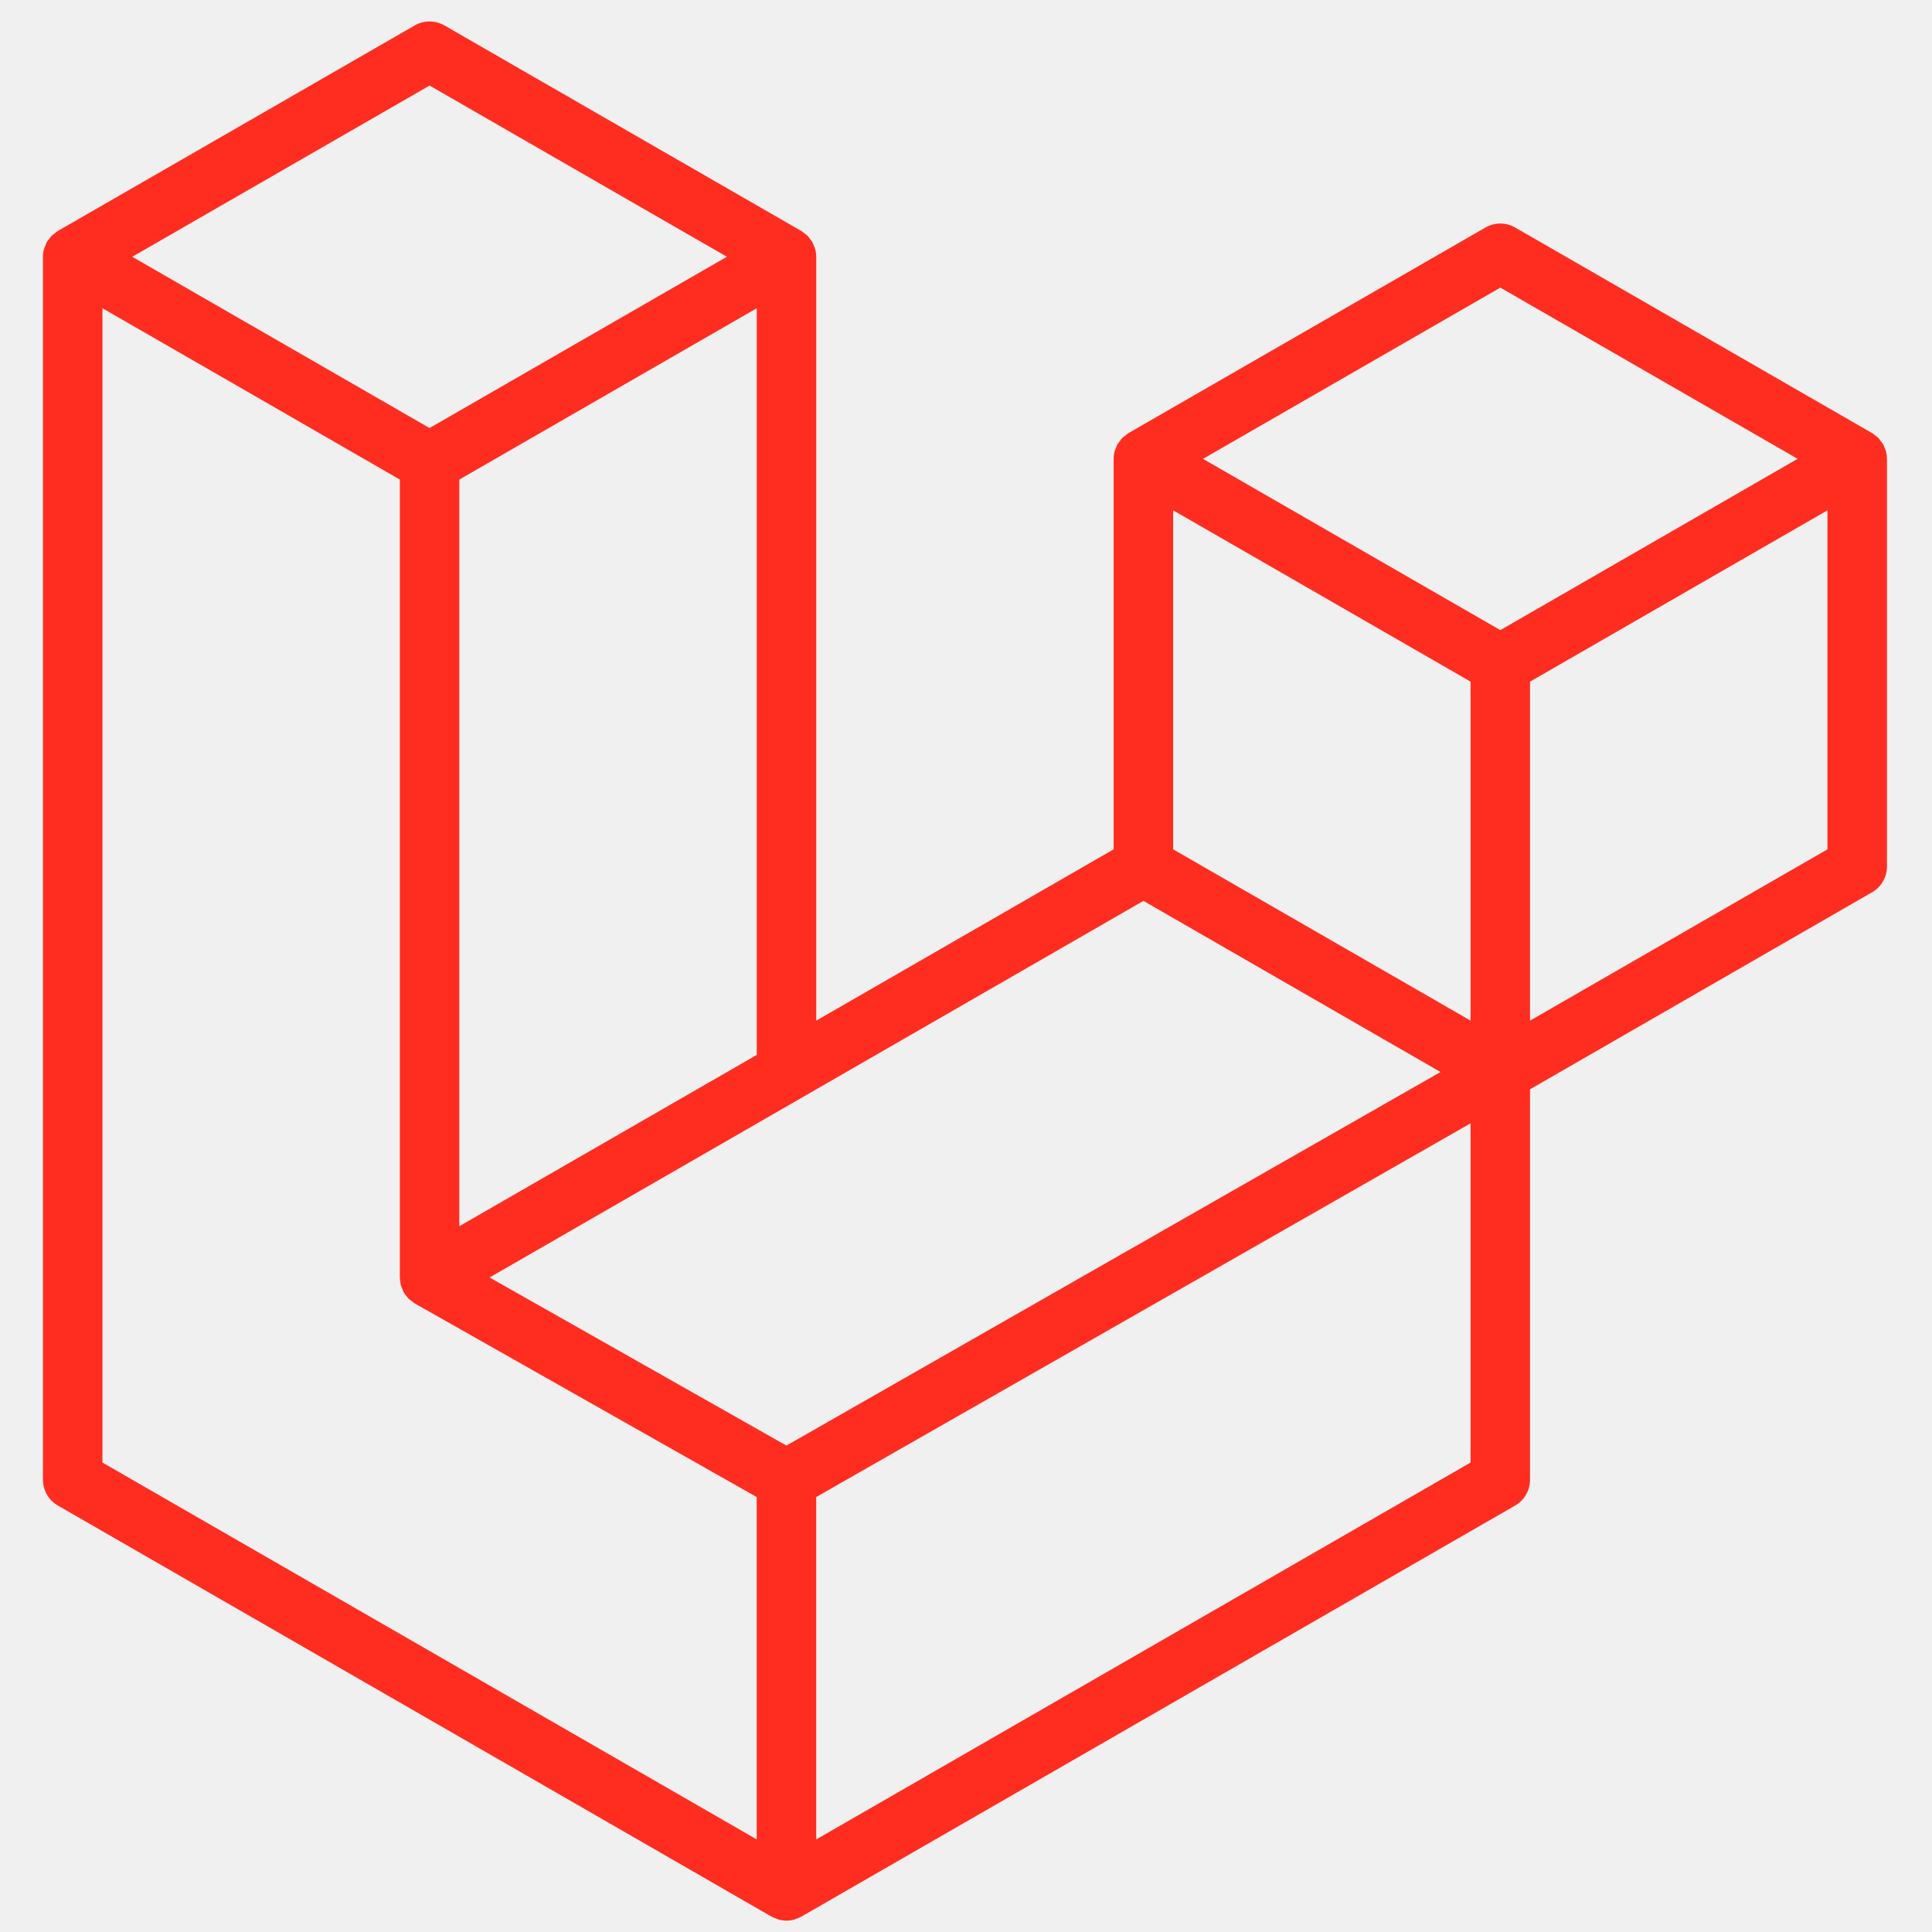
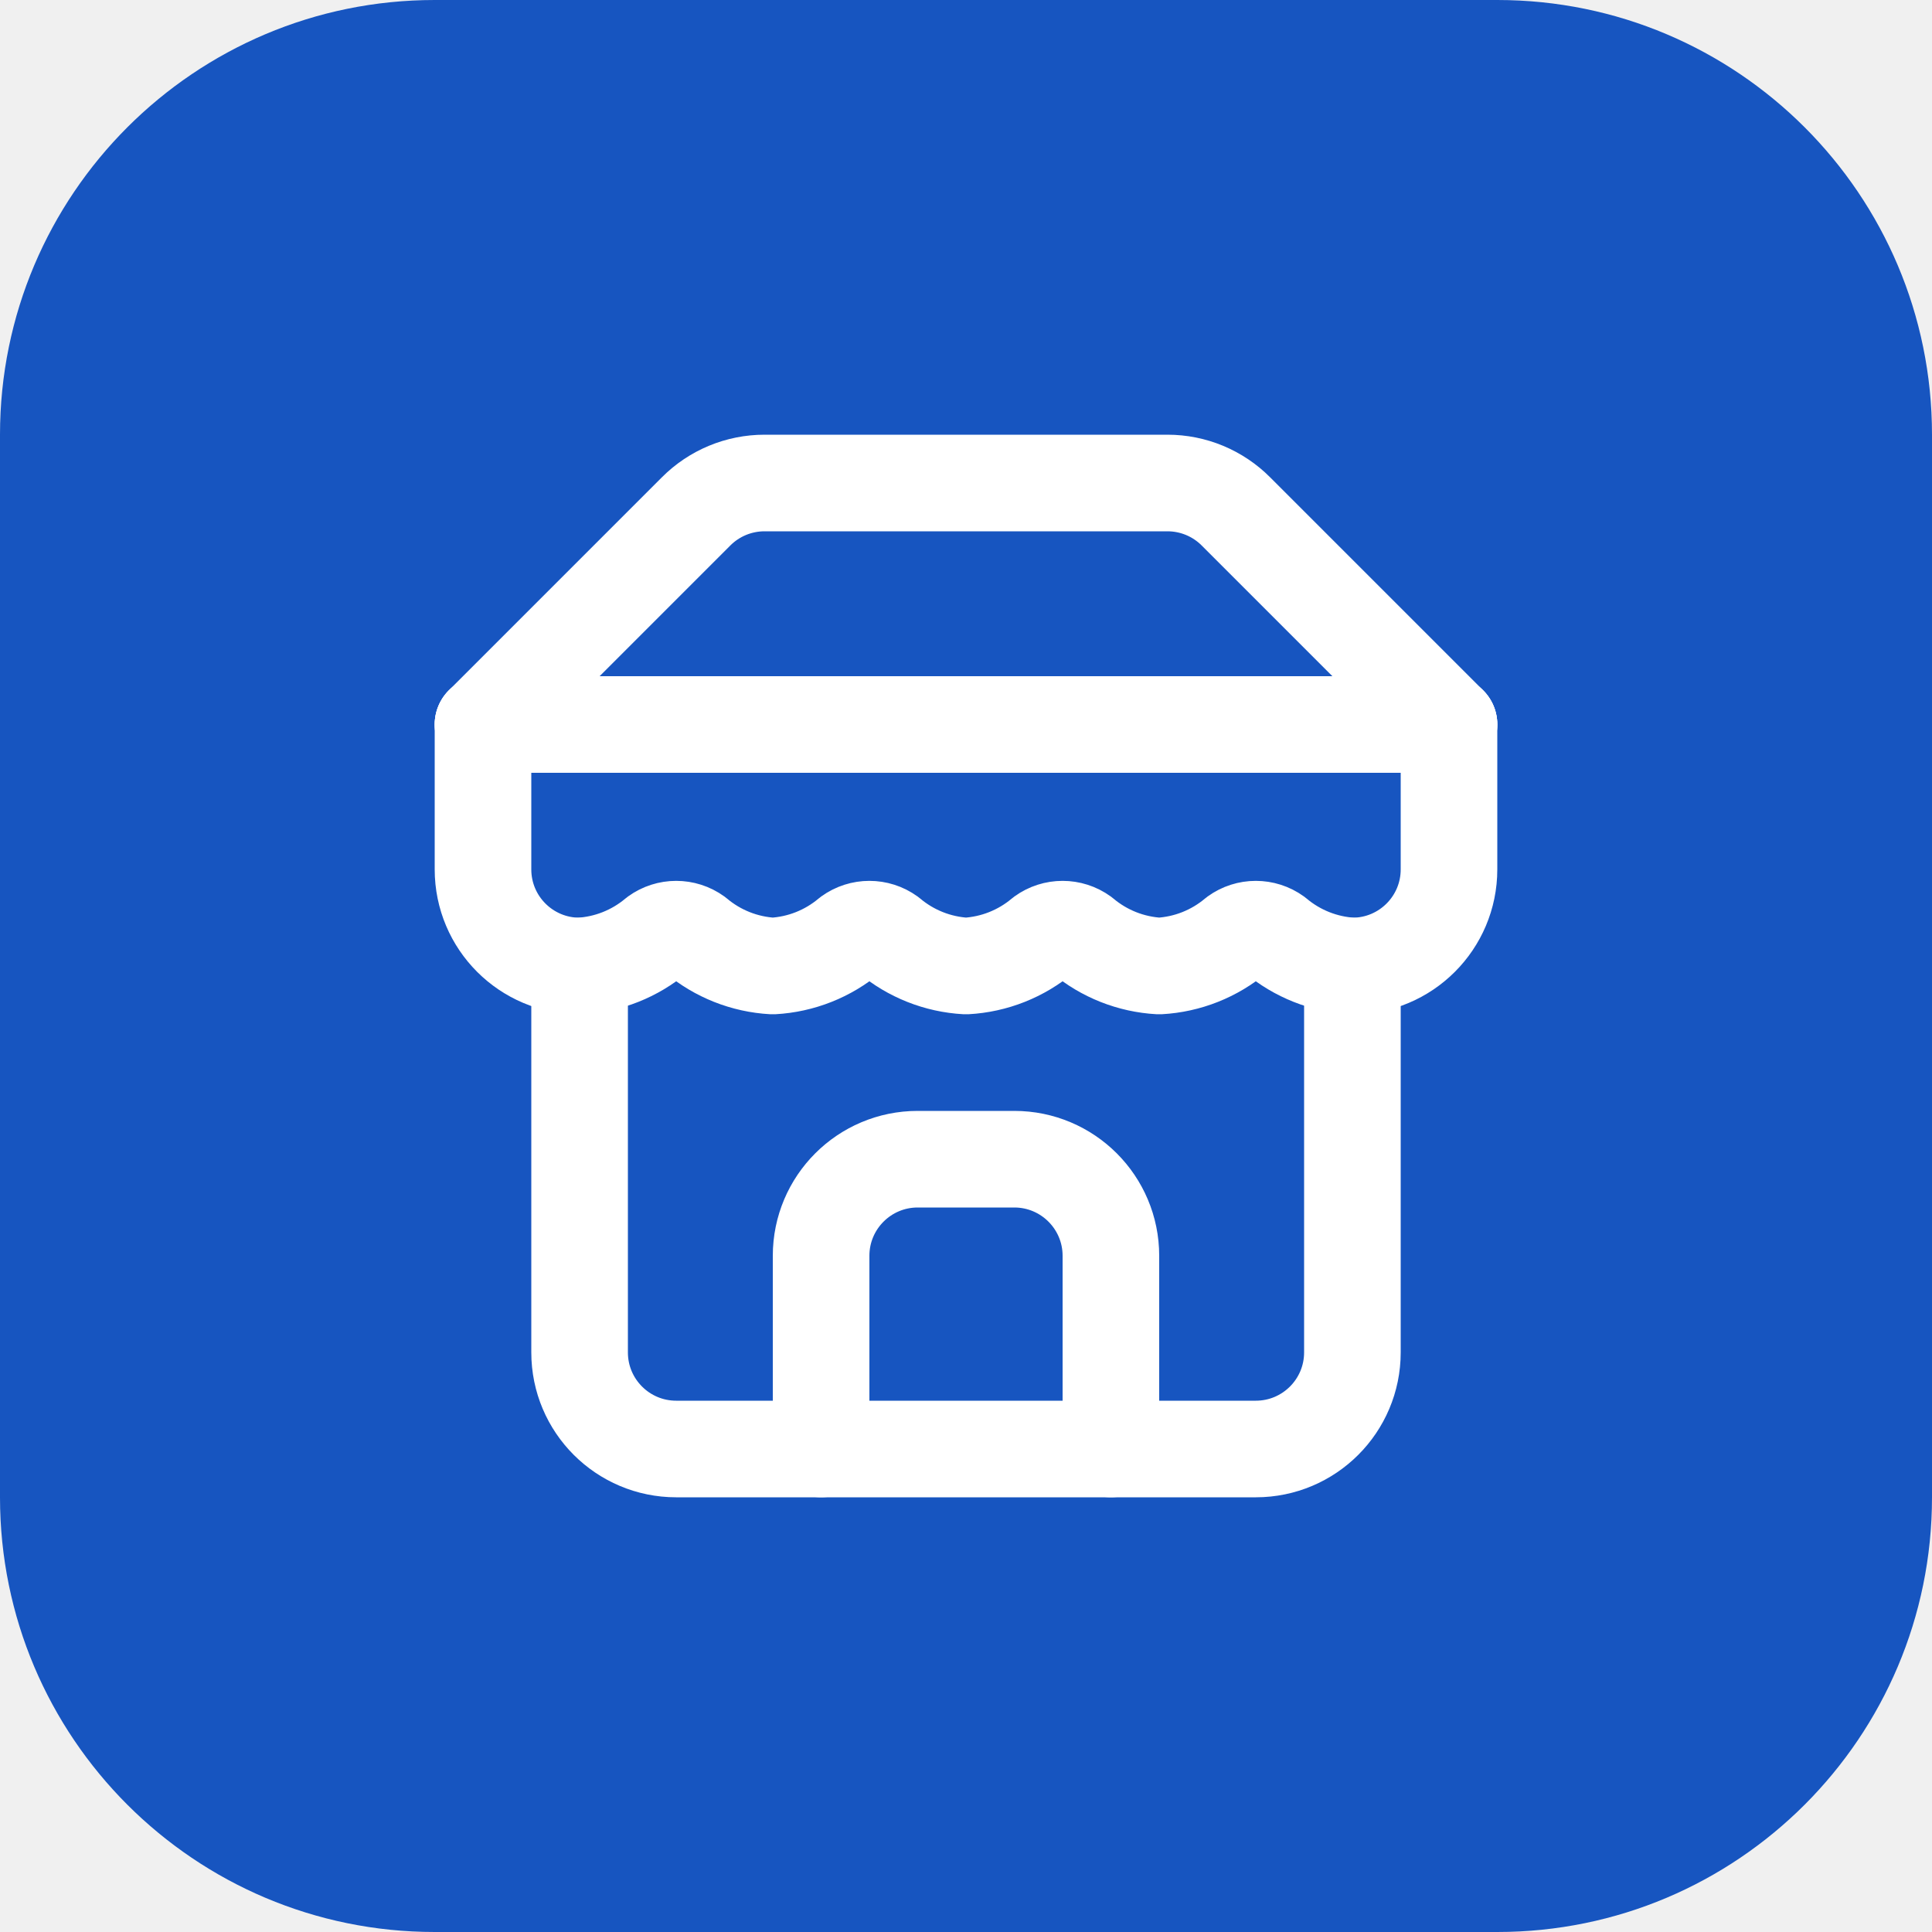
- <svg xmlns="http://www.w3.org/2000/svg" width="166" height="166" viewBox="0 0 166 166" fill="none">
-   <path fill-rule="evenodd" clip-rule="evenodd" d="M162.041 38.759C162.099 38.977 162.129 39.201 162.13 39.426V74.452C162.13 74.902 162.011 75.344 161.786 75.733C161.561 76.122 161.237 76.444 160.847 76.668L131.462 93.594V127.141C131.462 128.054 130.977 128.897 130.186 129.357L68.847 164.683C68.707 164.763 68.554 164.814 68.401 164.868C68.343 164.887 68.289 164.922 68.228 164.938C67.8 165.051 67.349 165.051 66.92 164.938C66.85 164.919 66.786 164.881 66.719 164.855C66.579 164.804 66.432 164.76 66.298 164.683L4.972 129.357C4.583 129.133 4.259 128.81 4.034 128.421C3.808 128.032 3.69 127.591 3.689 127.141L3.689 22.063C3.689 21.834 3.721 21.61 3.779 21.393C3.798 21.32 3.843 21.253 3.868 21.179C3.916 21.045 3.961 20.908 4.031 20.783C4.079 20.7 4.149 20.633 4.206 20.557C4.28 20.454 4.347 20.349 4.433 20.26C4.506 20.186 4.602 20.132 4.685 20.068C4.778 19.992 4.861 19.909 4.966 19.848L35.633 2.185C36.022 1.961 36.462 1.844 36.91 1.844C37.358 1.844 37.798 1.961 38.186 2.185L68.851 19.848H68.857C68.959 19.912 69.045 19.992 69.138 20.065C69.221 20.129 69.313 20.186 69.387 20.257C69.476 20.349 69.54 20.454 69.616 20.557C69.671 20.633 69.744 20.7 69.789 20.783C69.862 20.911 69.904 21.045 69.955 21.179C69.98 21.253 70.025 21.32 70.044 21.396C70.103 21.614 70.133 21.838 70.133 22.063V87.694L95.686 72.974V39.423C95.686 39.2 95.718 38.973 95.775 38.759C95.798 38.683 95.839 38.615 95.865 38.542C95.916 38.408 95.96 38.271 96.031 38.146C96.079 38.063 96.149 37.996 96.203 37.92C96.279 37.818 96.343 37.712 96.433 37.623C96.506 37.549 96.599 37.495 96.681 37.431C96.777 37.355 96.86 37.272 96.962 37.211L127.633 19.548C128.021 19.324 128.461 19.206 128.91 19.206C129.358 19.206 129.798 19.324 130.186 19.548L160.85 37.211C160.959 37.275 161.042 37.355 161.137 37.428C161.217 37.492 161.31 37.549 161.383 37.62C161.473 37.712 161.536 37.818 161.613 37.92C161.67 37.996 161.741 38.063 161.785 38.146C161.859 38.271 161.9 38.408 161.951 38.542C161.98 38.615 162.021 38.683 162.041 38.759ZM157.018 72.974V43.848L146.287 50.028L131.462 58.568V87.694L157.021 72.974H157.018ZM126.354 125.663V96.518L111.771 104.85L70.13 128.626V158.046L126.354 125.663ZM8.801 26.485V125.663L65.018 158.043V128.629L35.649 112L35.64 111.994L35.627 111.988C35.528 111.93 35.445 111.847 35.353 111.777C35.273 111.713 35.18 111.662 35.11 111.592L35.104 111.582C35.021 111.502 34.963 111.403 34.893 111.314C34.829 111.228 34.753 111.154 34.702 111.065L34.699 111.055C34.641 110.96 34.606 110.845 34.565 110.736C34.523 110.64 34.469 110.551 34.443 110.449C34.411 110.328 34.405 110.197 34.392 110.072C34.379 109.976 34.354 109.881 34.354 109.785V109.778V41.205L19.532 32.662L8.801 26.485ZM36.913 7.35L11.364 22.063L36.907 36.777L62.453 22.06L36.907 7.35H36.913ZM50.2 99.174L65.022 90.637V26.485L54.291 32.665L39.466 41.205V105.357L50.2 99.174ZM128.91 24.713L103.363 39.426L128.91 54.14L154.453 39.423L128.91 24.713ZM126.354 58.568L111.529 50.028L100.798 43.848V72.974L115.619 81.511L126.354 87.694V58.568ZM67.571 124.205L105.042 102.803L123.772 92.109L98.245 77.405L68.854 94.334L42.066 109.762L67.571 124.205Z" fill="#FF2D20" />
+ <svg xmlns="http://www.w3.org/2000/svg" width="40" height="40" viewBox="0 0 40 40" fill="none">
+   <rect width="40" height="40" rx="9" fill="#1755C0" />
+   <g transform="translate(8 8)" stroke="#FFFFFF" stroke-width="2" stroke-linecap="round" stroke-linejoin="round">
+     <path d="m2 7 4.41-4.41A2 2 0 0 1 7.83 2h8.34a2 2 0 0 1 1.42.59L22 7" />
+     <path d="M4 12v8a2 2 0 0 0 2 2h12a2 2 0 0 0 2-2v-8" />
+     <path d="M15 22v-4a2 2 0 0 0-2-2h-2a2 2 0 0 0-2 2v4" />
+     <path d="M2 7h20" />
+     <path d="M22 7v3a2 2 0 0 1-2 2 2.7 2.7 0 0 1-1.59-.63.7.7 0 0 0-.82 0A2.7 2.7 0 0 1 16 12a2.7 2.7 0 0 1-1.59-.63.7.7 0 0 0-.82 0A2.7 2.7 0 0 1 12 12a2.7 2.7 0 0 1-1.59-.63.7.7 0 0 0-.82 0A2.7 2.7 0 0 1 8 12a2.7 2.7 0 0 1-1.59-.63.7.7 0 0 0-.82 0A2.7 2.7 0 0 1 4 12a2 2 0 0 1-2-2V7" />
+   </g>
</svg>
